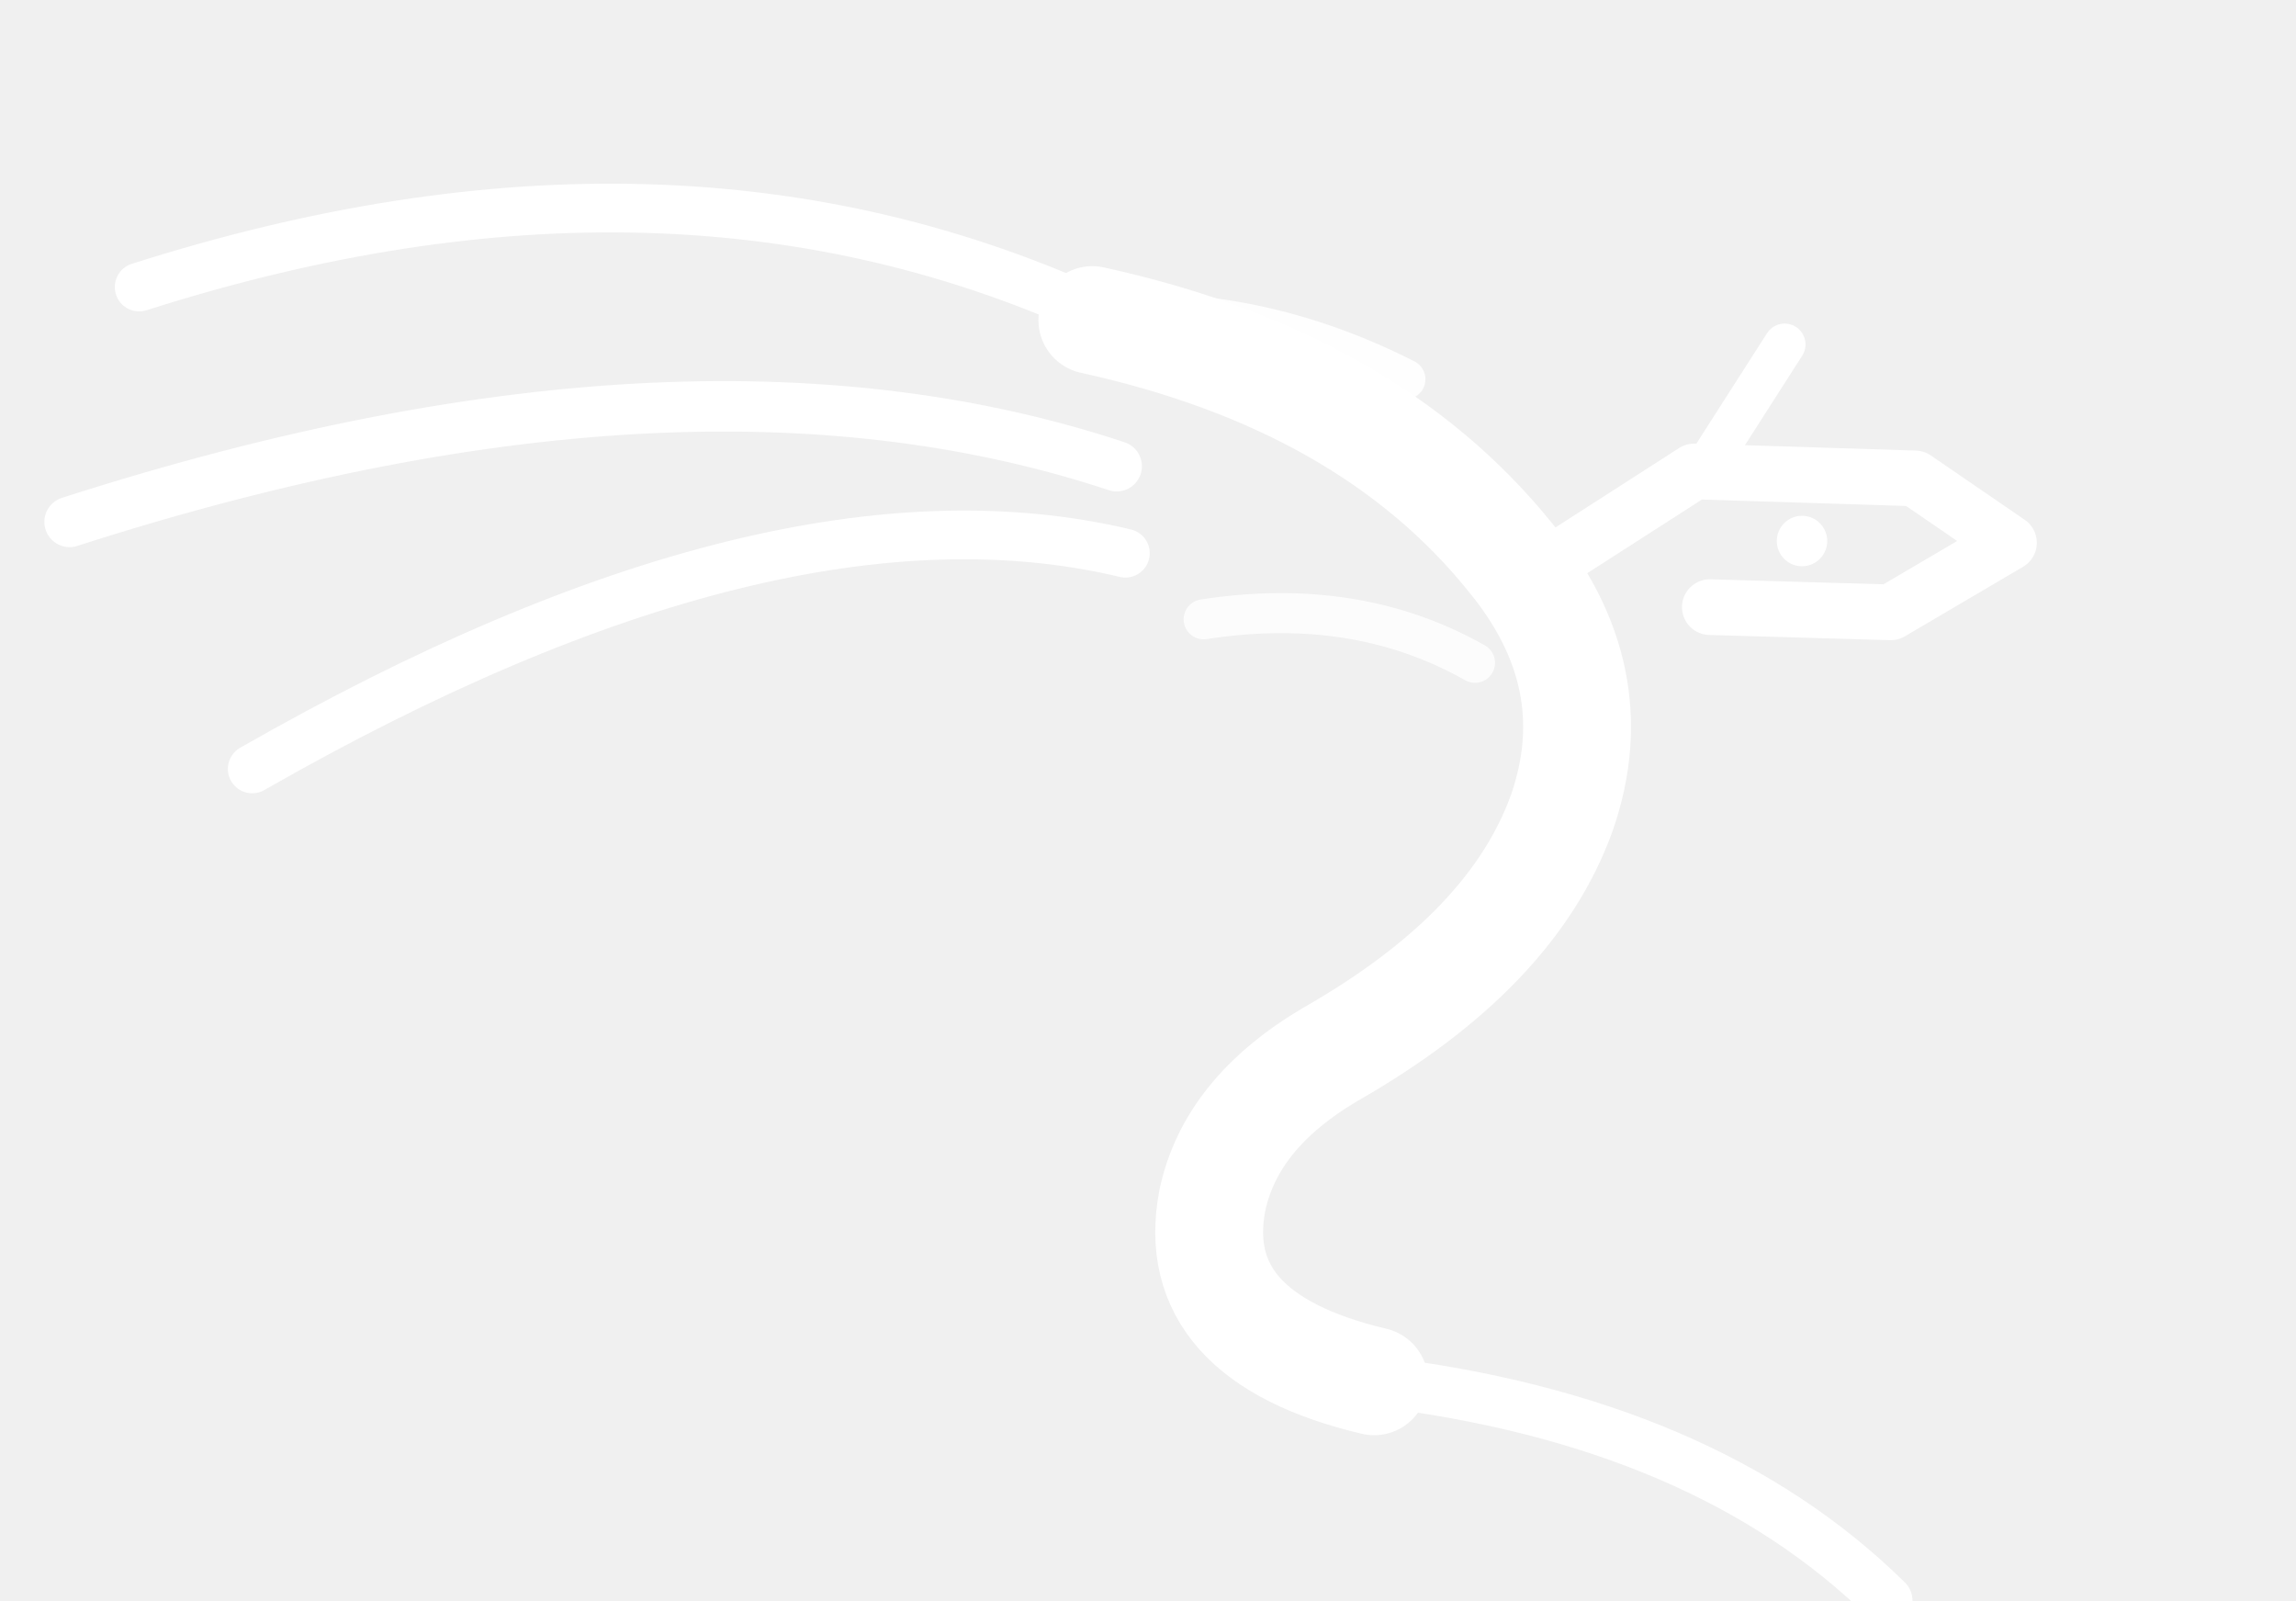
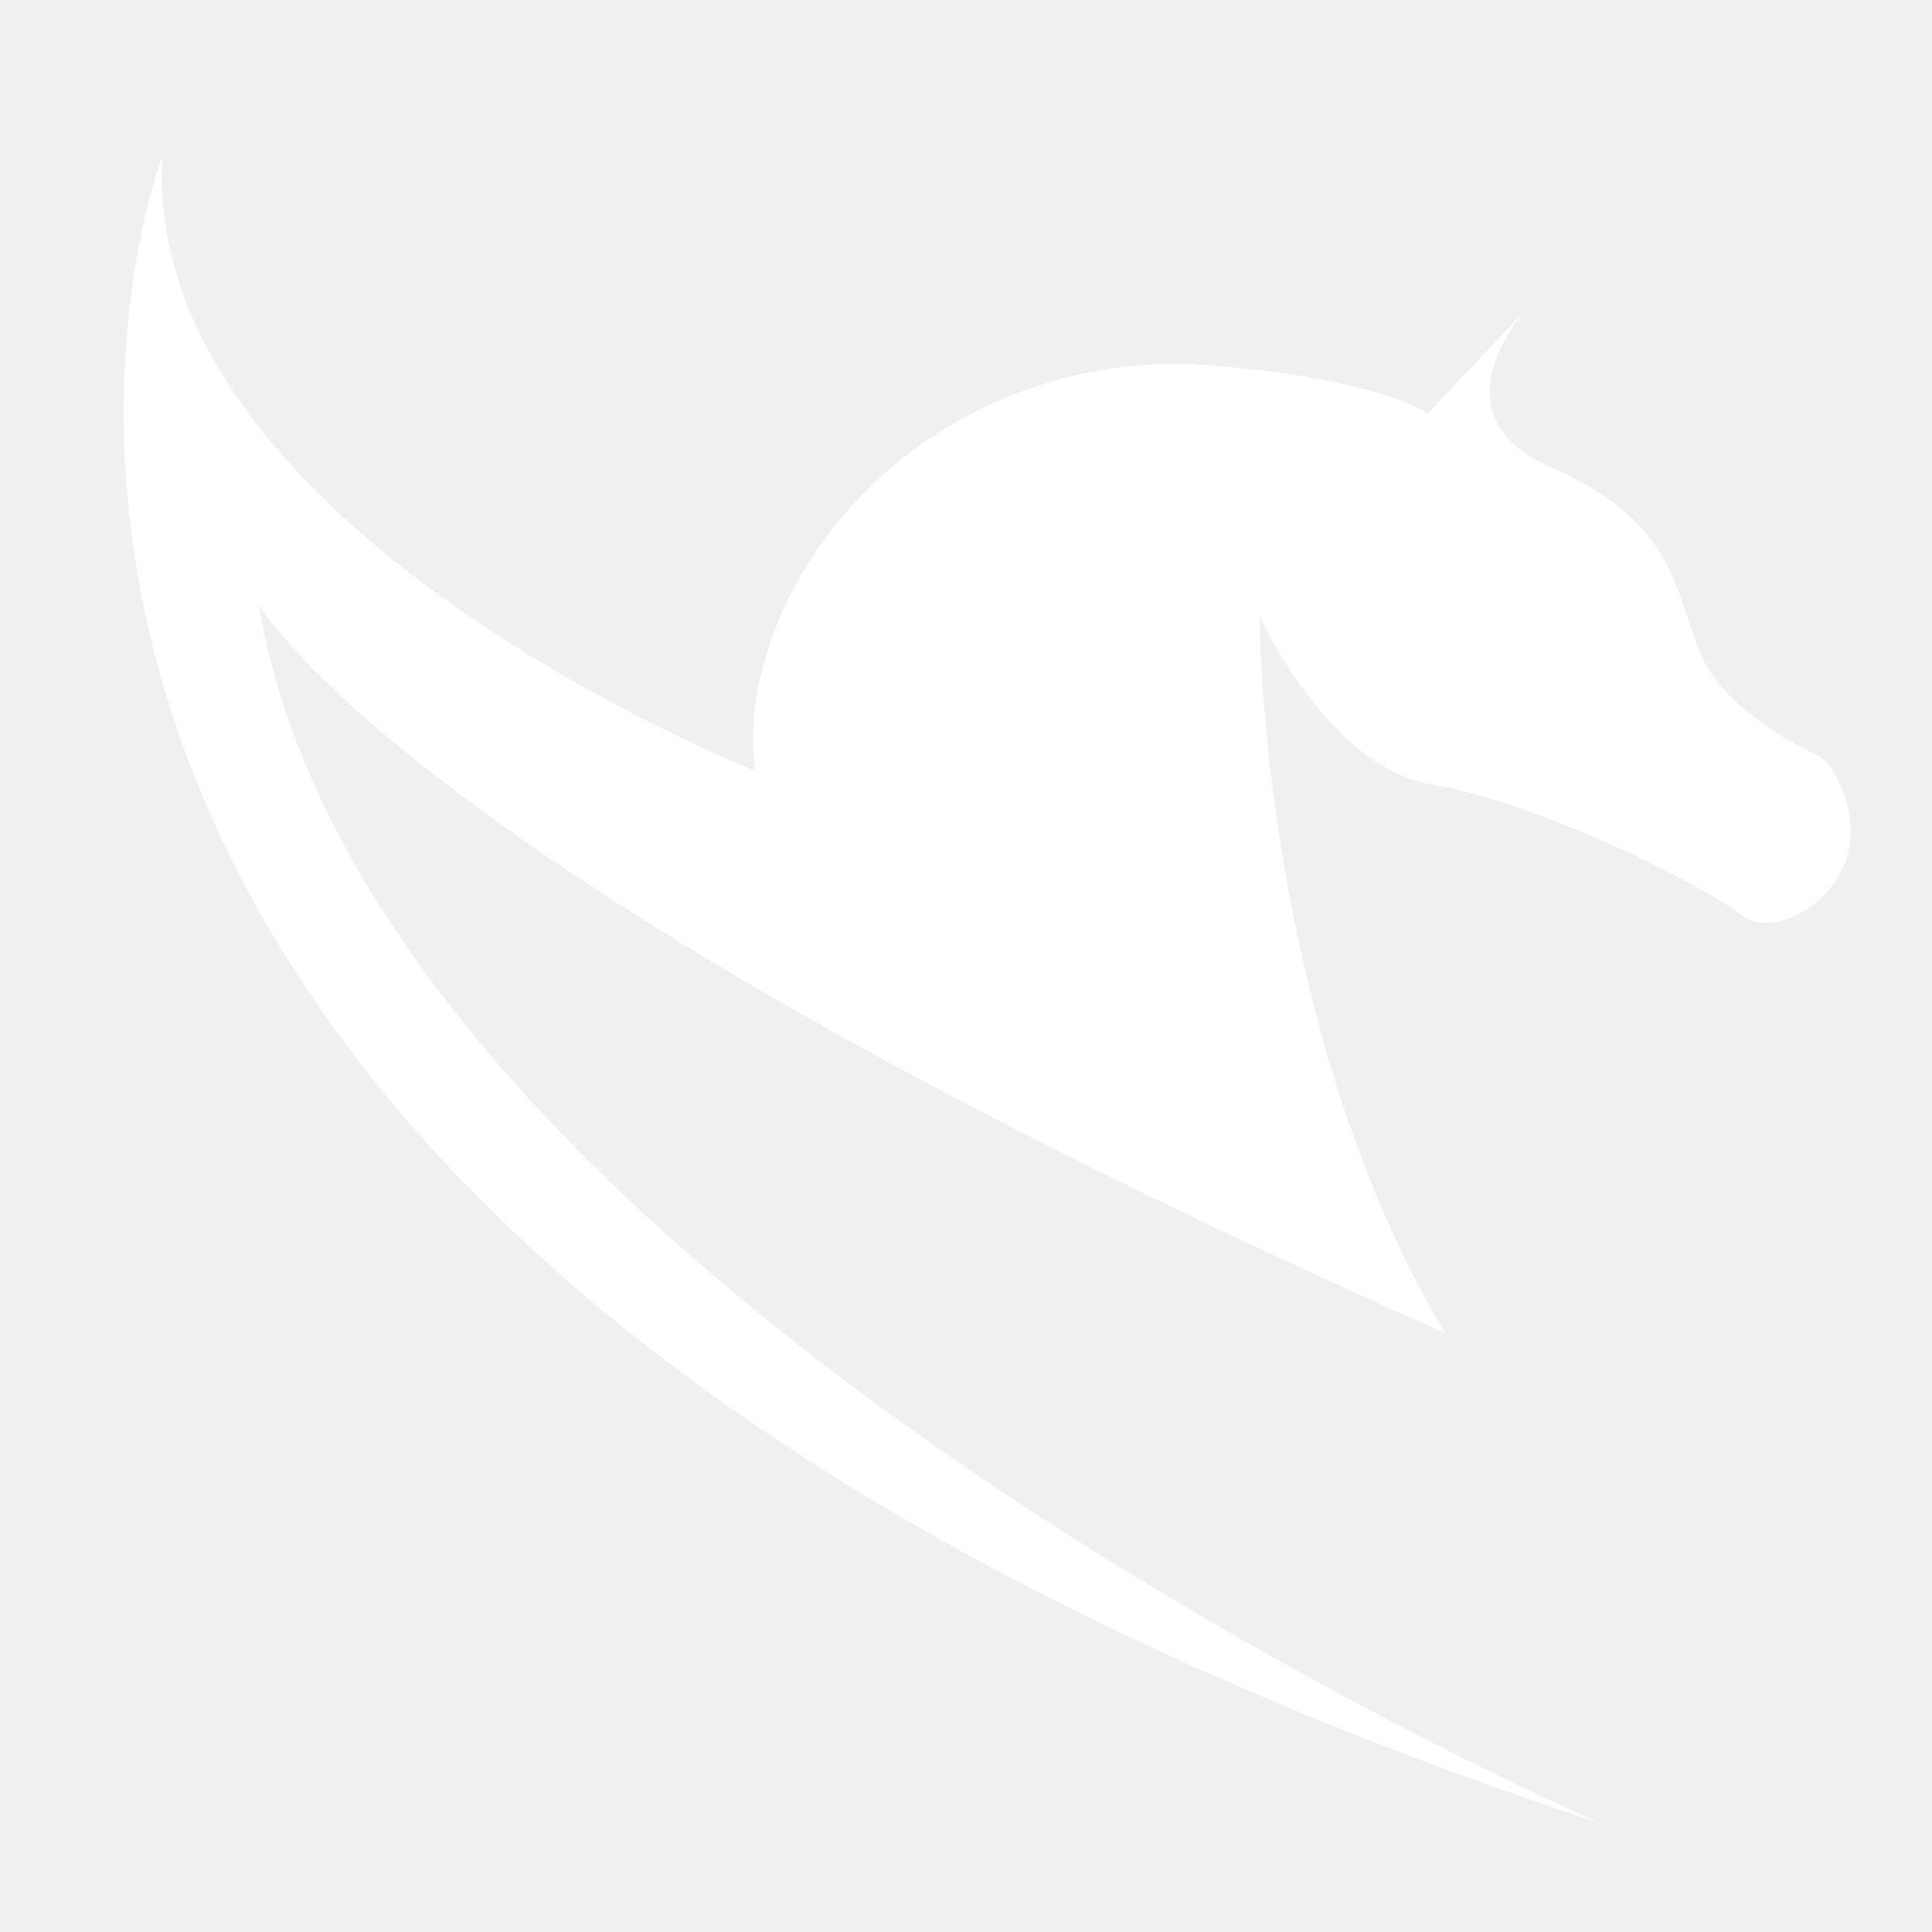
- <svg xmlns="http://www.w3.org/2000/svg" viewBox="0 0 132 92" fill="none">
-   <g stroke="#FFF" stroke-linecap="round" stroke-linejoin="round">
-     <path d="M8 16.5C28.4 10 46.8 10.4 63.5 18.2" stroke-width="2.8" />
-     <path d="M4 30C28.9 22 48.5 21.6 64.2 26.8" stroke-width="2.9" />
-     <path d="M14.5 44.2C34.6 32.7 51.3 28.6 64.7 31.8" stroke-width="2.8" />
-     <path d="M62.8 18.4C73.3 20.7 81.3 25.2 86.8 32C90.6 36.6 91.6 41.5 89.8 46.7C87.9 52 83.5 56.6 76.5 60.6C72.6 62.9 70.4 65.7 69.7 69C68.7 74.2 71.8 77.7 79 79.4" stroke-width="6.2" />
-     <path d="M79 79.4C91.7 80.9 101.5 85.1 108.5 92" stroke-width="2.9" />
-     <path d="M62.7 18.1C69.1 17.6 75.1 18.9 80.8 21.8" stroke-width="2.3" stroke-opacity=".9" />
-     <path d="M69.2 35.6C75 34.7 80.2 35.5 84.8 38.1" stroke-width="2.3" stroke-opacity=".82" />
-     <path d="M87.9 33.2L97.4 27.1L110.1 27.5L115.5 31.2L108.7 35.2L98.3 34.9" stroke-width="3.2" />
-     <path d="M97.8 27.3L102.6 19.8" stroke-width="2.4" />
-     <circle cx="103.6" cy="31.1" r="1.45" fill="#FFF" stroke="none" />
-   </g>
+ <svg xmlns="http://www.w3.org/2000/svg" viewBox="0 0 100 100" fill="none">
+   <path fill="#FFF" d="M90.2 47.4c-2.2-1.7-10.7-5.9-16.1-6.8-5.4-.9-8.9-8.7-8.9-8.7s0 21 9.6 37.1C21.2 45.3 13.4 31.3 13.4 31.3c5.9 35.6 69.5 63.1 69.5 63.1C-12.8 62.8 8.4 8.1 8.4 8.1 7.3 27.4 39.1 39.9 39.1 39.9c-.4-2.7.2-5.3 1.2-7.8 3.7-8.7 12.8-13.9 22.2-13.2 9 .7 11.4 2.5 11.4 2.5l5.2-5.5s-5.2 5.5 1.2 8.3c6.7 2.9 6.4 6.8 7.8 9.8 1.1 2.5 4.5 4.4 5.8 5 .4.2.7.5.9.8 3.3 5.4-2.5 9.2-4.6 7.6Z" />
</svg>
